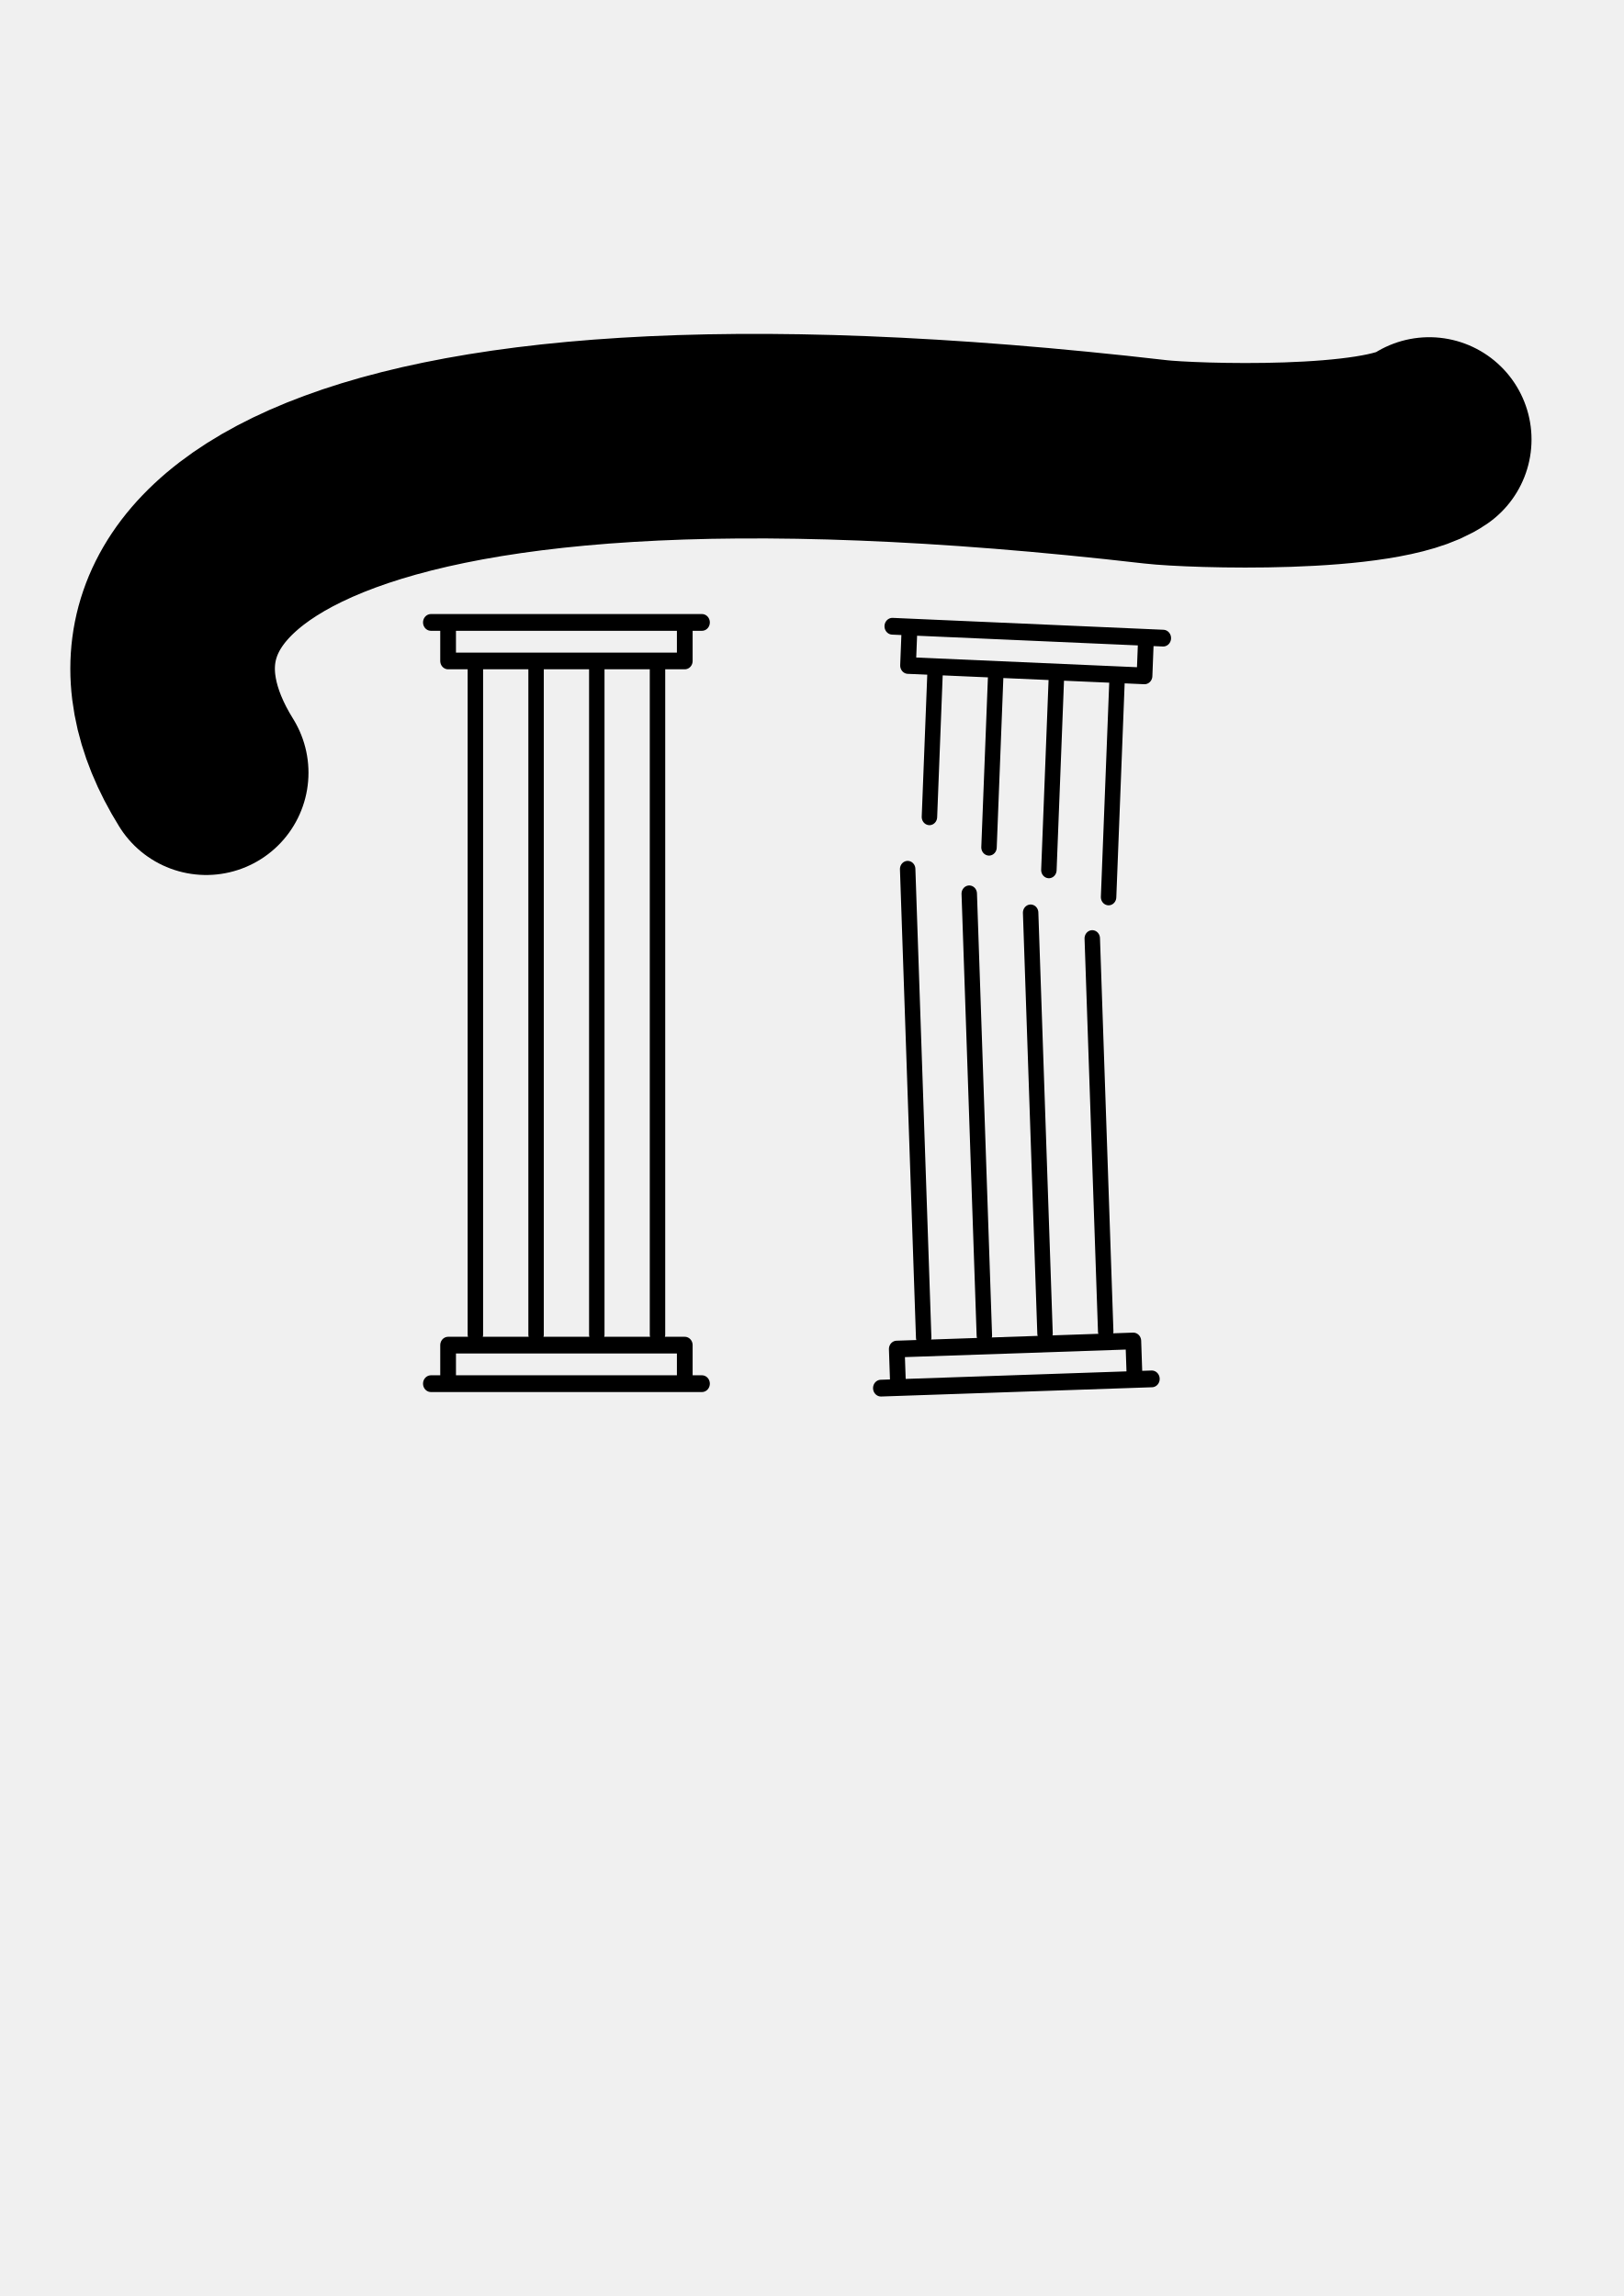
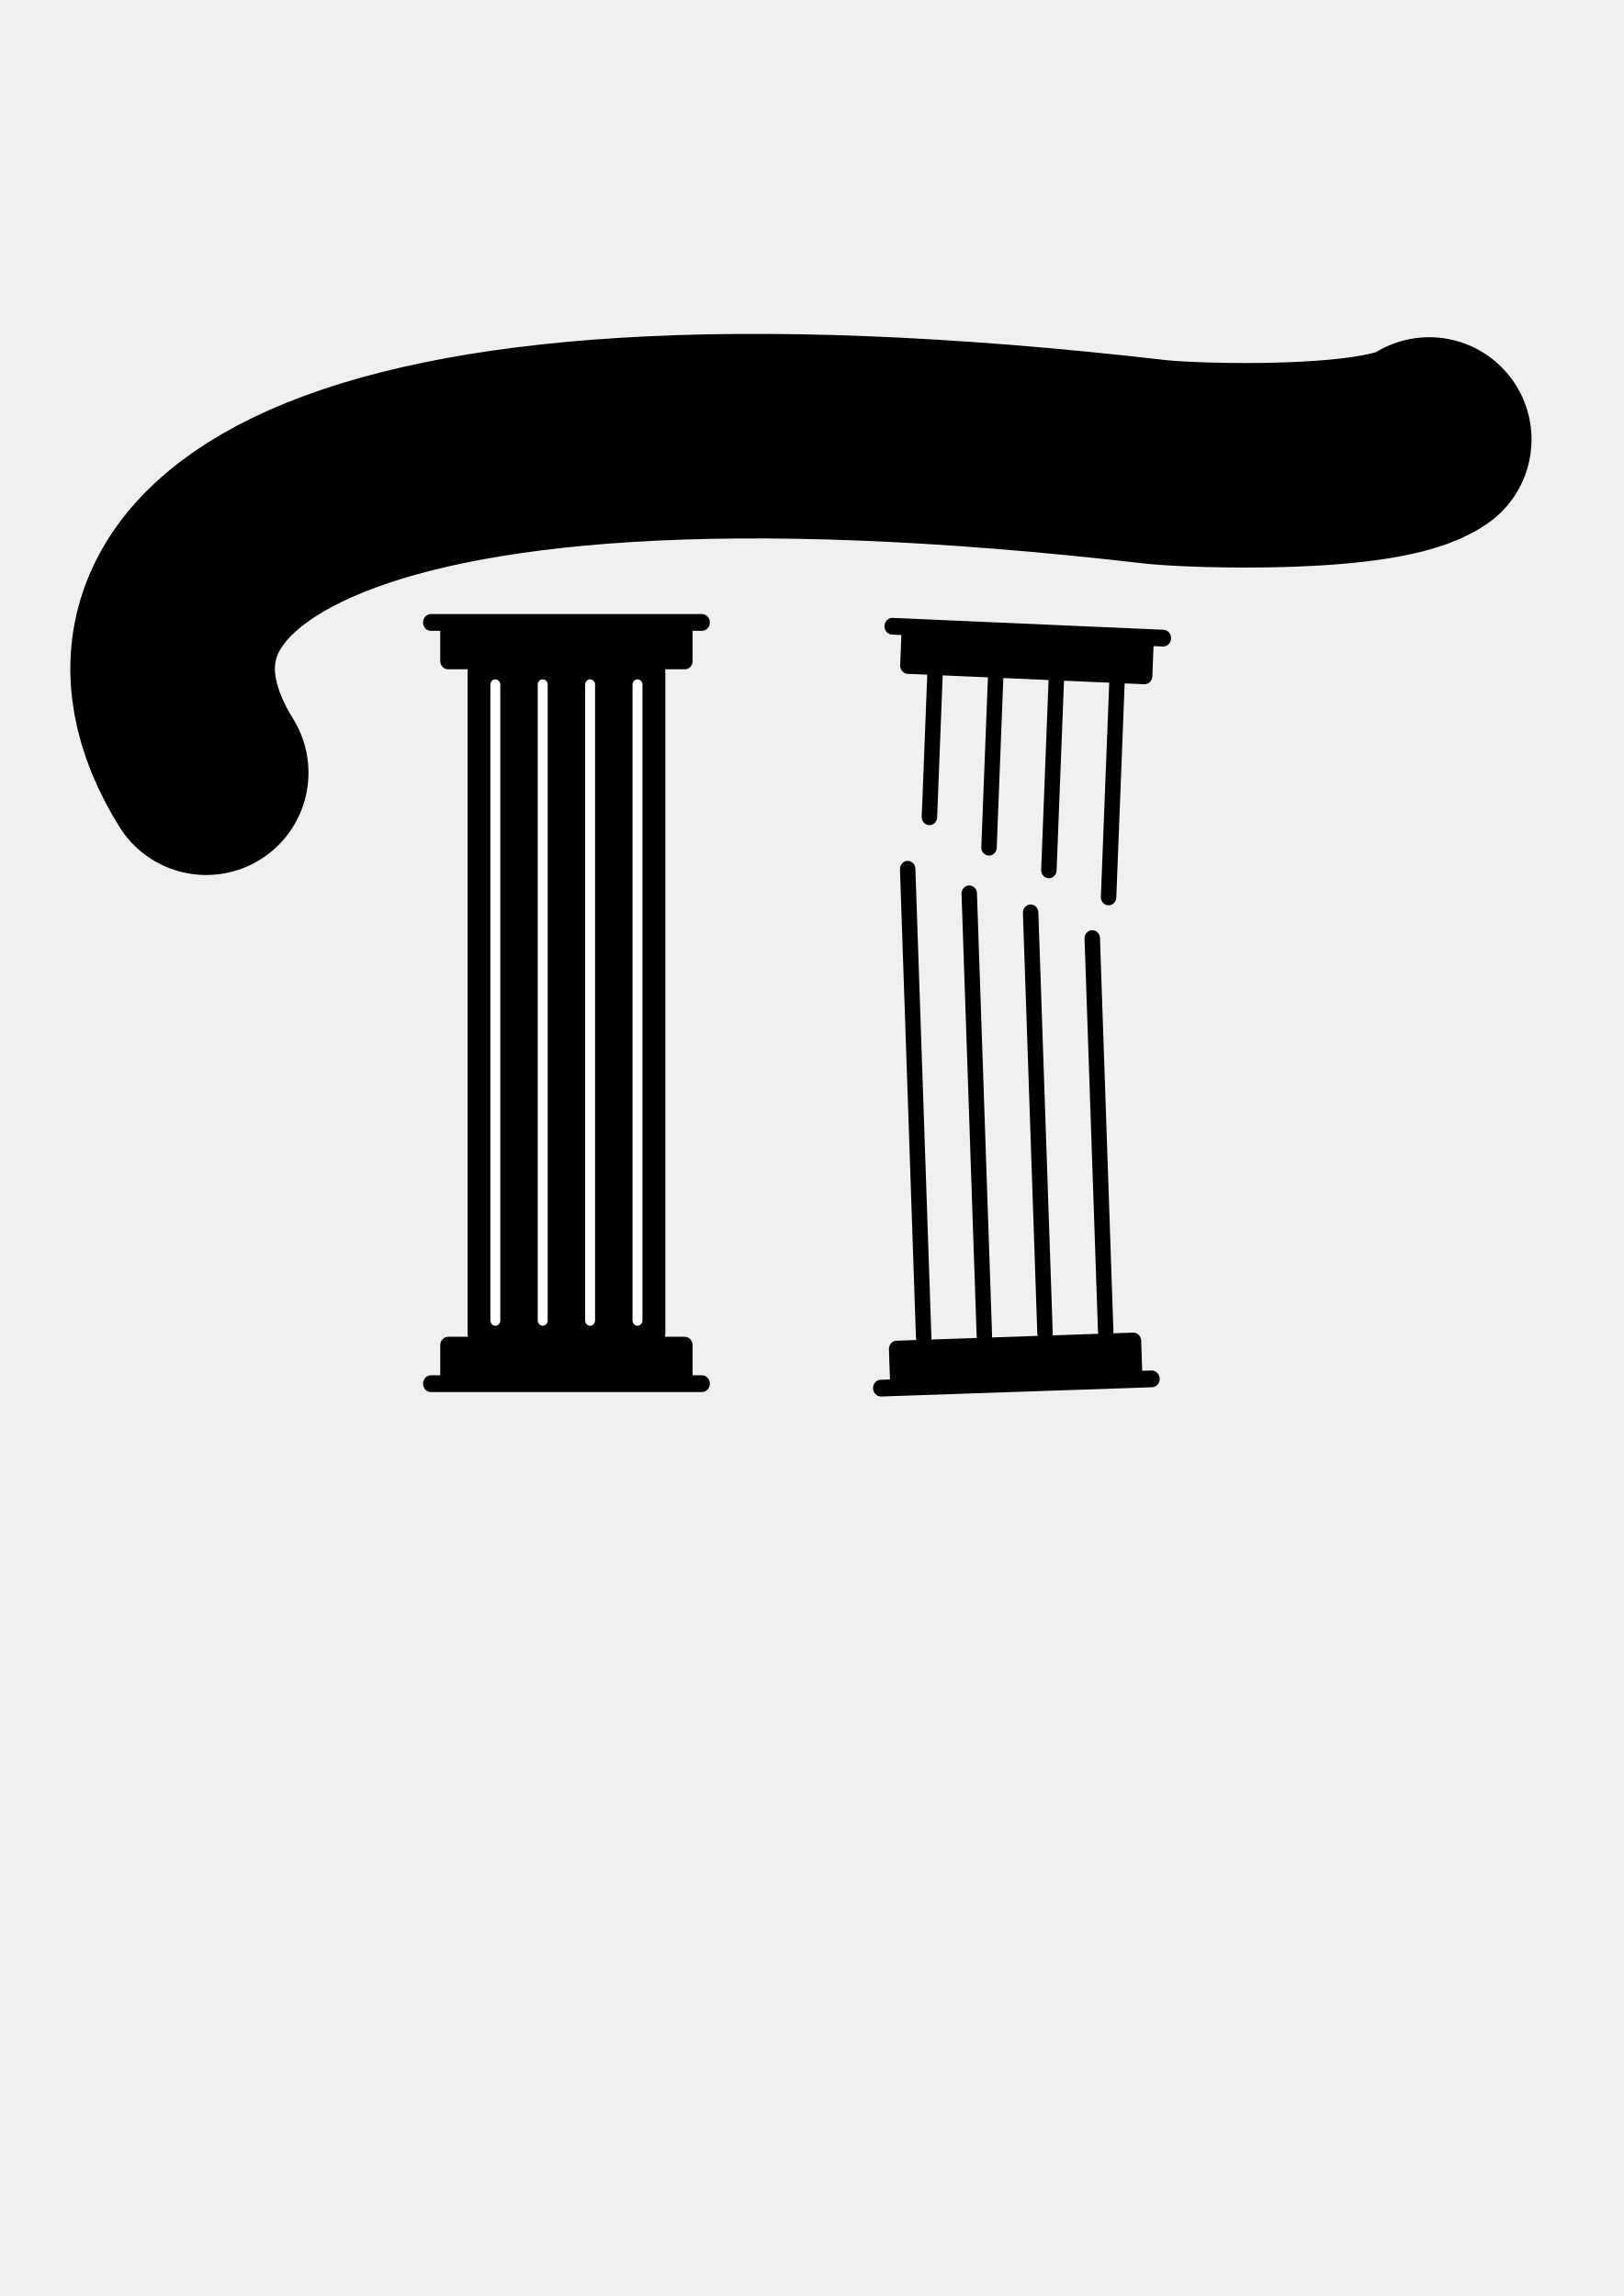
<svg xmlns="http://www.w3.org/2000/svg" width="210mm" height="297mm" viewBox="0 0 210 297" version="1.1" id="svg1">
  <defs id="defs1" />
  <g id="layer1">
-     <g id="g8" transform="matrix(0.7418614,0,0,0.7870829,-4.636049,9.849462)">
-       <g id="g7">
-         <path style="fill:none;stroke:#000000;stroke-width:2.752;stroke-linecap:round;stroke-linejoin:round;stroke-dasharray:none;stroke-opacity:1" d="m 81.376,214.888 h 47.248" id="path1" />
-         <g id="g6" style="fill:none">
-           <path style="fill:none;fill-opacity:1;stroke:#000000;stroke-width:2.741;stroke-linecap:round;stroke-linejoin:round;stroke-dasharray:none;stroke-opacity:1" d="m 84.371,213.878 v -5.323 h 41.259 v 5.166" id="path1-4" />
-         </g>
-       </g>
-       <g id="g5" transform="translate(-0.5965995)" style="fill:none">
-         <path style="fill:none;stroke:#000000;stroke-width:2.752;stroke-linecap:round;stroke-linejoin:round;stroke-dasharray:none;stroke-opacity:1" d="M 129.221,89.78 H 81.972" id="path1-1" />
-         <path style="fill:none;fill-opacity:1;stroke:#000000;stroke-width:2.741;stroke-linecap:round;stroke-linejoin:round;stroke-dasharray:none;stroke-opacity:1" d="m 126.226,90.79 v 5.323 H 84.967 v -5.166" id="path1-4-8" />
-       </g>
-       <path style="fill:none;stroke:#000000;stroke-width:2.692;stroke-linecap:round;stroke-linejoin:round;stroke-dasharray:none;stroke-opacity:1" d="M 99.708,206.826 V 97.346" id="path2" />
-       <path style="fill:none;stroke:#000000;stroke-width:2.692;stroke-linecap:round;stroke-linejoin:round;stroke-dasharray:none;stroke-opacity:1" d="M 110.292,206.826 V 97.346" id="path2-8" />
-       <path style="fill:none;stroke:#000000;stroke-width:2.692;stroke-linecap:round;stroke-linejoin:round;stroke-dasharray:none;stroke-opacity:1" d="M 89.125,206.826 V 97.346" id="path2-3" />
-       <path style="fill:none;stroke:#000000;stroke-width:2.692;stroke-linecap:round;stroke-linejoin:round;stroke-dasharray:none;stroke-opacity:1" d="M 120.875,206.826 V 97.346" id="path2-3-6" />
-     </g>
    <g id="g49">
      <g id="g50" transform="matrix(0.7418614,0,0,0.7870829,20.6597,8.629566)">
        <g id="g7-7" transform="matrix(0.9994165,-0.03219527,0.03623993,0.9994165,36.61567,5.031266)" style="fill:none">
          <path style="fill:none;stroke:#000000;stroke-width:2.752;stroke-linecap:round;stroke-linejoin:round;stroke-dasharray:none;stroke-opacity:1" d="m 81.376,214.888 h 47.248" id="path1-2" />
-           <g id="g6-9" style="fill:none">
-             <path style="fill:none;fill-opacity:1;stroke:#000000;stroke-width:2.741;stroke-linecap:round;stroke-linejoin:round;stroke-dasharray:none;stroke-opacity:1" d="m 84.371,213.878 v -5.323 h 41.259 v 5.166" id="path1-4-2" />
+           <g id="g6-9" style="fill:#000000;fill-opacity:1">
+             <path style="fill:#000000;fill-opacity:1;stroke:#000000;stroke-width:2.741;stroke-linecap:round;stroke-linejoin:round;stroke-dasharray:none;stroke-opacity:1" d="m 84.371,213.878 v -5.323 h 41.259 v 5.166" id="path1-4-2" />
+           </g>
+           <g id="g9">
+             <g id="g8" transform="matrix(0.9994165,0.03219527,-0.03623993,0.9994165,-70.54592,-5.755975)">
+               <g id="g7">
+                 <path style="fill:none;stroke:#000000;stroke-width:2.752;stroke-linecap:round;stroke-linejoin:round;stroke-dasharray:none;stroke-opacity:1" d="m 81.376,214.888 h 47.248" id="path1" />
+                 <g id="g6" style="fill:#000000;fill-opacity:1">
+                   <path style="fill:#000000;fill-opacity:1;stroke:#000000;stroke-width:2.741;stroke-linecap:round;stroke-linejoin:round;stroke-dasharray:none;stroke-opacity:1" d="m 84.371,213.878 v -5.323 h 41.259 v 5.166" id="path1-4" />
+                 </g>
+               </g>
+               <g id="g5" transform="translate(-0.5965995)" style="fill:none">
+                 <path style="fill:none;stroke:#000000;stroke-width:2.752;stroke-linecap:round;stroke-linejoin:round;stroke-dasharray:none;stroke-opacity:1" d="M 129.221,89.78 H 81.972" id="path1-1" />
+                 <path style="fill:#000000;fill-opacity:1;stroke:#000000;stroke-width:2.741;stroke-linecap:round;stroke-linejoin:round;stroke-dasharray:none;stroke-opacity:1" d="m 126.226,90.79 v 5.323 H 84.967 v -5.166" id="path1-4-8" />
+               </g>
+               <path style="fill:none;stroke:#000000;stroke-width:2.692;stroke-linecap:round;stroke-linejoin:round;stroke-dasharray:none;stroke-opacity:1" d="M 99.708,206.826 V 97.346" id="path2" />
+               <path style="fill:none;stroke:#000000;stroke-width:2.692;stroke-linecap:round;stroke-linejoin:round;stroke-dasharray:none;stroke-opacity:1" d="M 110.292,206.826 V 97.346" id="path2-8" />
+               <path style="fill:none;stroke:#000000;stroke-width:2.692;stroke-linecap:round;stroke-linejoin:round;stroke-dasharray:none;stroke-opacity:1" d="M 89.125,206.826 V 97.346" id="path2-3" />
+               <path style="fill:none;stroke:#000000;stroke-width:2.692;stroke-linecap:round;stroke-linejoin:round;stroke-dasharray:none;stroke-opacity:1" d="M 120.875,206.826 V 97.346" id="path2-3-6" />
+             </g>
+             <rect style="fill:#000000;fill-opacity:1;stroke:#000100;stroke-width:1.694;stroke-linecap:round;stroke-linejoin:bevel;stroke-dasharray:none;stroke-opacity:1" id="rect4" width="32.728" height="108.403" x="17.924" y="94.68" transform="matrix(0.9994815,0.03219738,-0.03623727,0.9993432,0,0)" />
+             <path style="fill:none;fill-opacity:1;stroke:#ffffff;stroke-width:1.732;stroke-linecap:round;stroke-linejoin:bevel;stroke-dasharray:none;stroke-opacity:1" d="M 18.379,97.167 14.592,201.61" id="path4" />
+             <path style="fill:none;fill-opacity:1;stroke:#ffffff;stroke-width:1.732;stroke-linecap:round;stroke-linejoin:bevel;stroke-dasharray:none;stroke-opacity:1" d="M 26.635,97.433 22.848,201.876" id="path4-1" />
+             <path style="fill:none;fill-opacity:1;stroke:#ffffff;stroke-width:1.732;stroke-linecap:round;stroke-linejoin:bevel;stroke-dasharray:none;stroke-opacity:1" d="M 34.892,97.699 31.104,202.142" id="path4-1-8" />
+             <path style="fill:none;fill-opacity:1;stroke:#ffffff;stroke-width:1.732;stroke-linecap:round;stroke-linejoin:bevel;stroke-dasharray:none;stroke-opacity:1" d="M 43.148,97.965 39.361,202.408" id="path4-6" />
          </g>
        </g>
        <g id="g5-5" transform="rotate(2.368171,91.84421,1134.525)" style="fill:none">
          <path style="fill:none;stroke:#000000;stroke-width:2.752;stroke-linecap:round;stroke-linejoin:round;stroke-dasharray:none;stroke-opacity:1" d="M 131.867,91.367 H 84.618" id="path1-1-6" />
-           <path style="fill:none;fill-opacity:1;stroke:#000000;stroke-width:2.741;stroke-linecap:round;stroke-linejoin:round;stroke-dasharray:none;stroke-opacity:1" d="m 128.872,92.378 v 5.323 H 87.613 v -5.166" id="path1-4-8-8" />
+           <path style="fill:#000000;fill-opacity:1;stroke:#000000;stroke-width:2.741;stroke-linecap:round;stroke-linejoin:round;stroke-dasharray:none;stroke-opacity:1" d="m 128.872,92.378 v 5.323 H 87.613 v -5.166" id="path1-4-8-8" />
        </g>
        <path style="fill:none;stroke:#000000;stroke-width:2.692;stroke-linecap:round;stroke-linejoin:round;stroke-dasharray:none;stroke-opacity:1" d="m 144.573,128.303 1.159,-28.026" id="path52" />
        <path style="fill:none;stroke:#000000;stroke-width:2.692;stroke-linecap:round;stroke-linejoin:round;stroke-dasharray:none;stroke-opacity:1" d="m 143.761,208.526 -2.633,-72.62" id="path2-9" />
        <path style="fill:none;stroke:#000000;stroke-width:2.692;stroke-linecap:round;stroke-linejoin:round;stroke-dasharray:none;stroke-opacity:1" d="m 155.012,132.026 1.295,-31.311" id="path53" />
        <path style="fill:none;stroke:#000000;stroke-width:2.692;stroke-linecap:round;stroke-linejoin:round;stroke-dasharray:none;stroke-opacity:1" d="m 154.338,208.186 -2.508,-69.151" id="path2-8-2" />
        <path style="fill:none;stroke:#000000;stroke-width:2.692;stroke-linecap:round;stroke-linejoin:round;stroke-dasharray:none;stroke-opacity:1" d="m 134.188,123.303 0.97,-23.464" id="path51" />
        <path style="fill:none;stroke:#000000;stroke-width:2.692;stroke-linecap:round;stroke-linejoin:round;stroke-dasharray:none;stroke-opacity:1" d="M 133.184,208.867 130.392,131.866" id="path2-3-68" />
        <path style="fill:none;stroke:#000000;stroke-width:2.692;stroke-linecap:round;stroke-linejoin:round;stroke-dasharray:none;stroke-opacity:1" d="m 165.42,136.478 1.461,-35.326" id="path54" />
        <path style="fill:none;stroke:#000000;stroke-width:2.692;stroke-linecap:round;stroke-linejoin:round;stroke-dasharray:none;stroke-opacity:1" d="m 164.916,207.845 -2.342,-64.588" id="path2-3-6-4" />
      </g>
      <path style="fill:none;fill-opacity:1;stroke:#000000;stroke-width:26.458;stroke-linecap:round;stroke-linejoin:bevel;stroke-dasharray:none;stroke-opacity:1" d="M 26.668,99.956 C 10.196,73.479 38.368,46.925 149.473,59.745 c 4.545,0.524 29.23,1.387 35.376,-2.896" id="path55" />
    </g>
  </g>
</svg>
